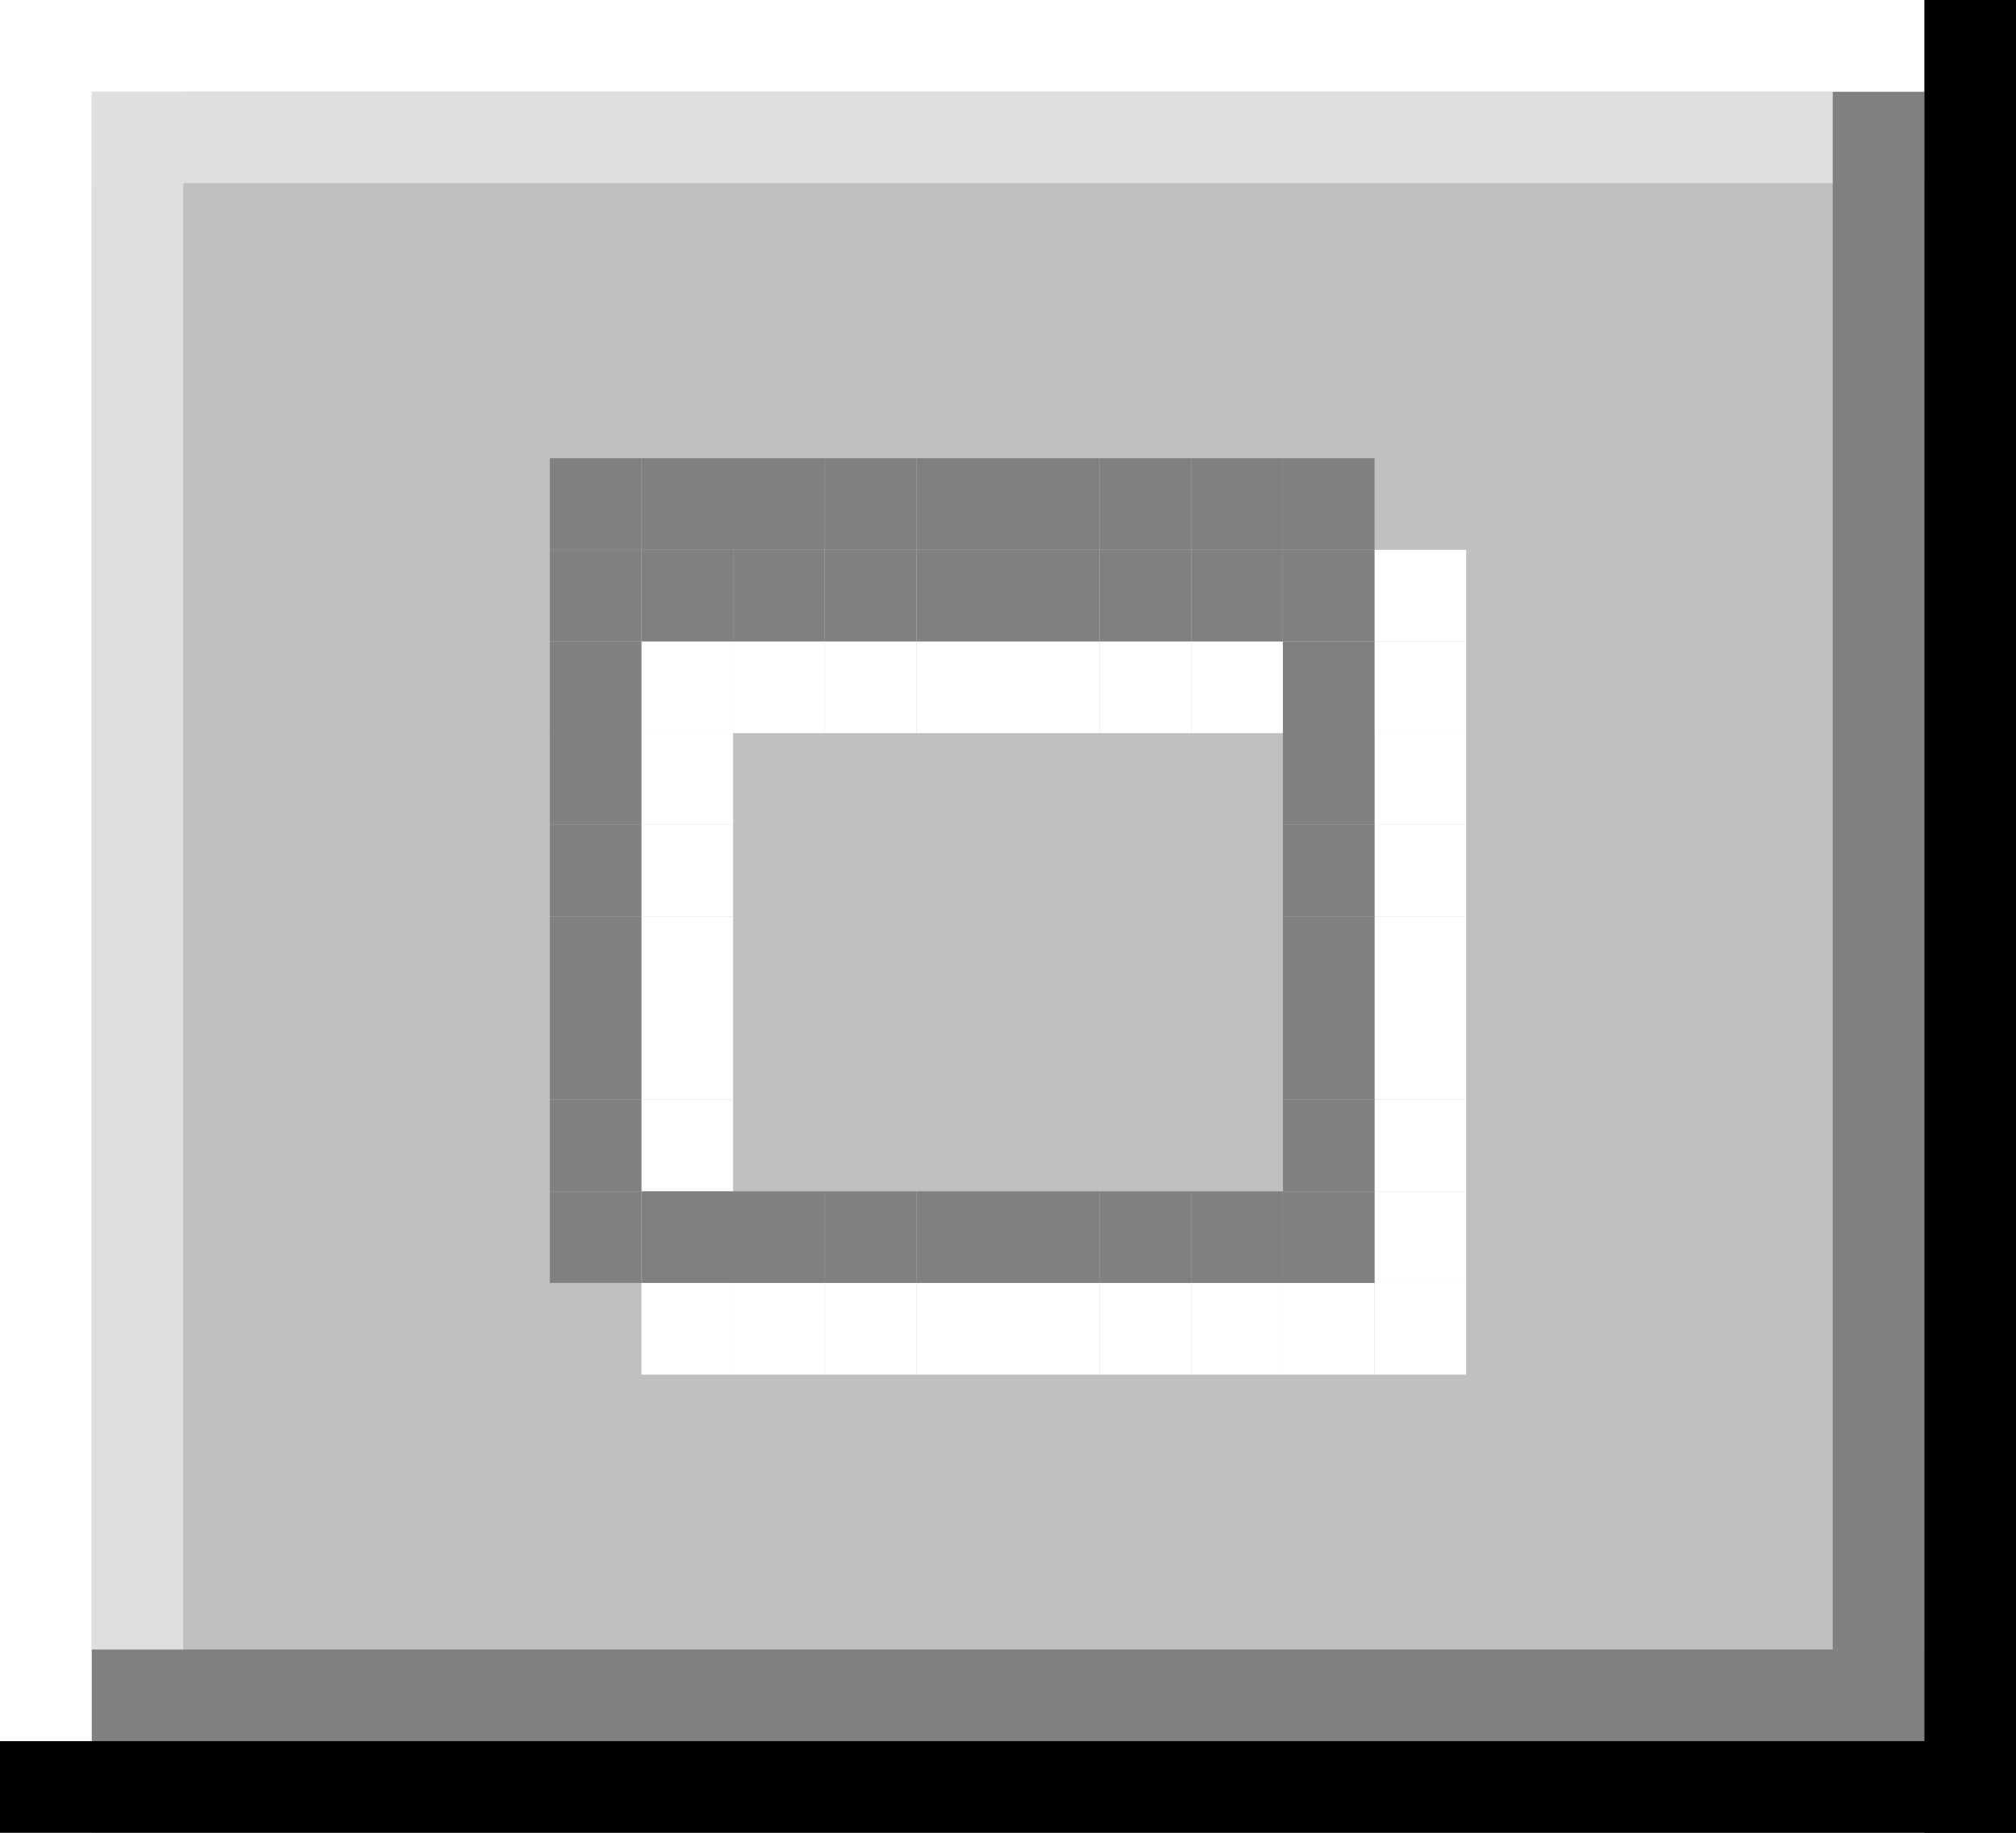
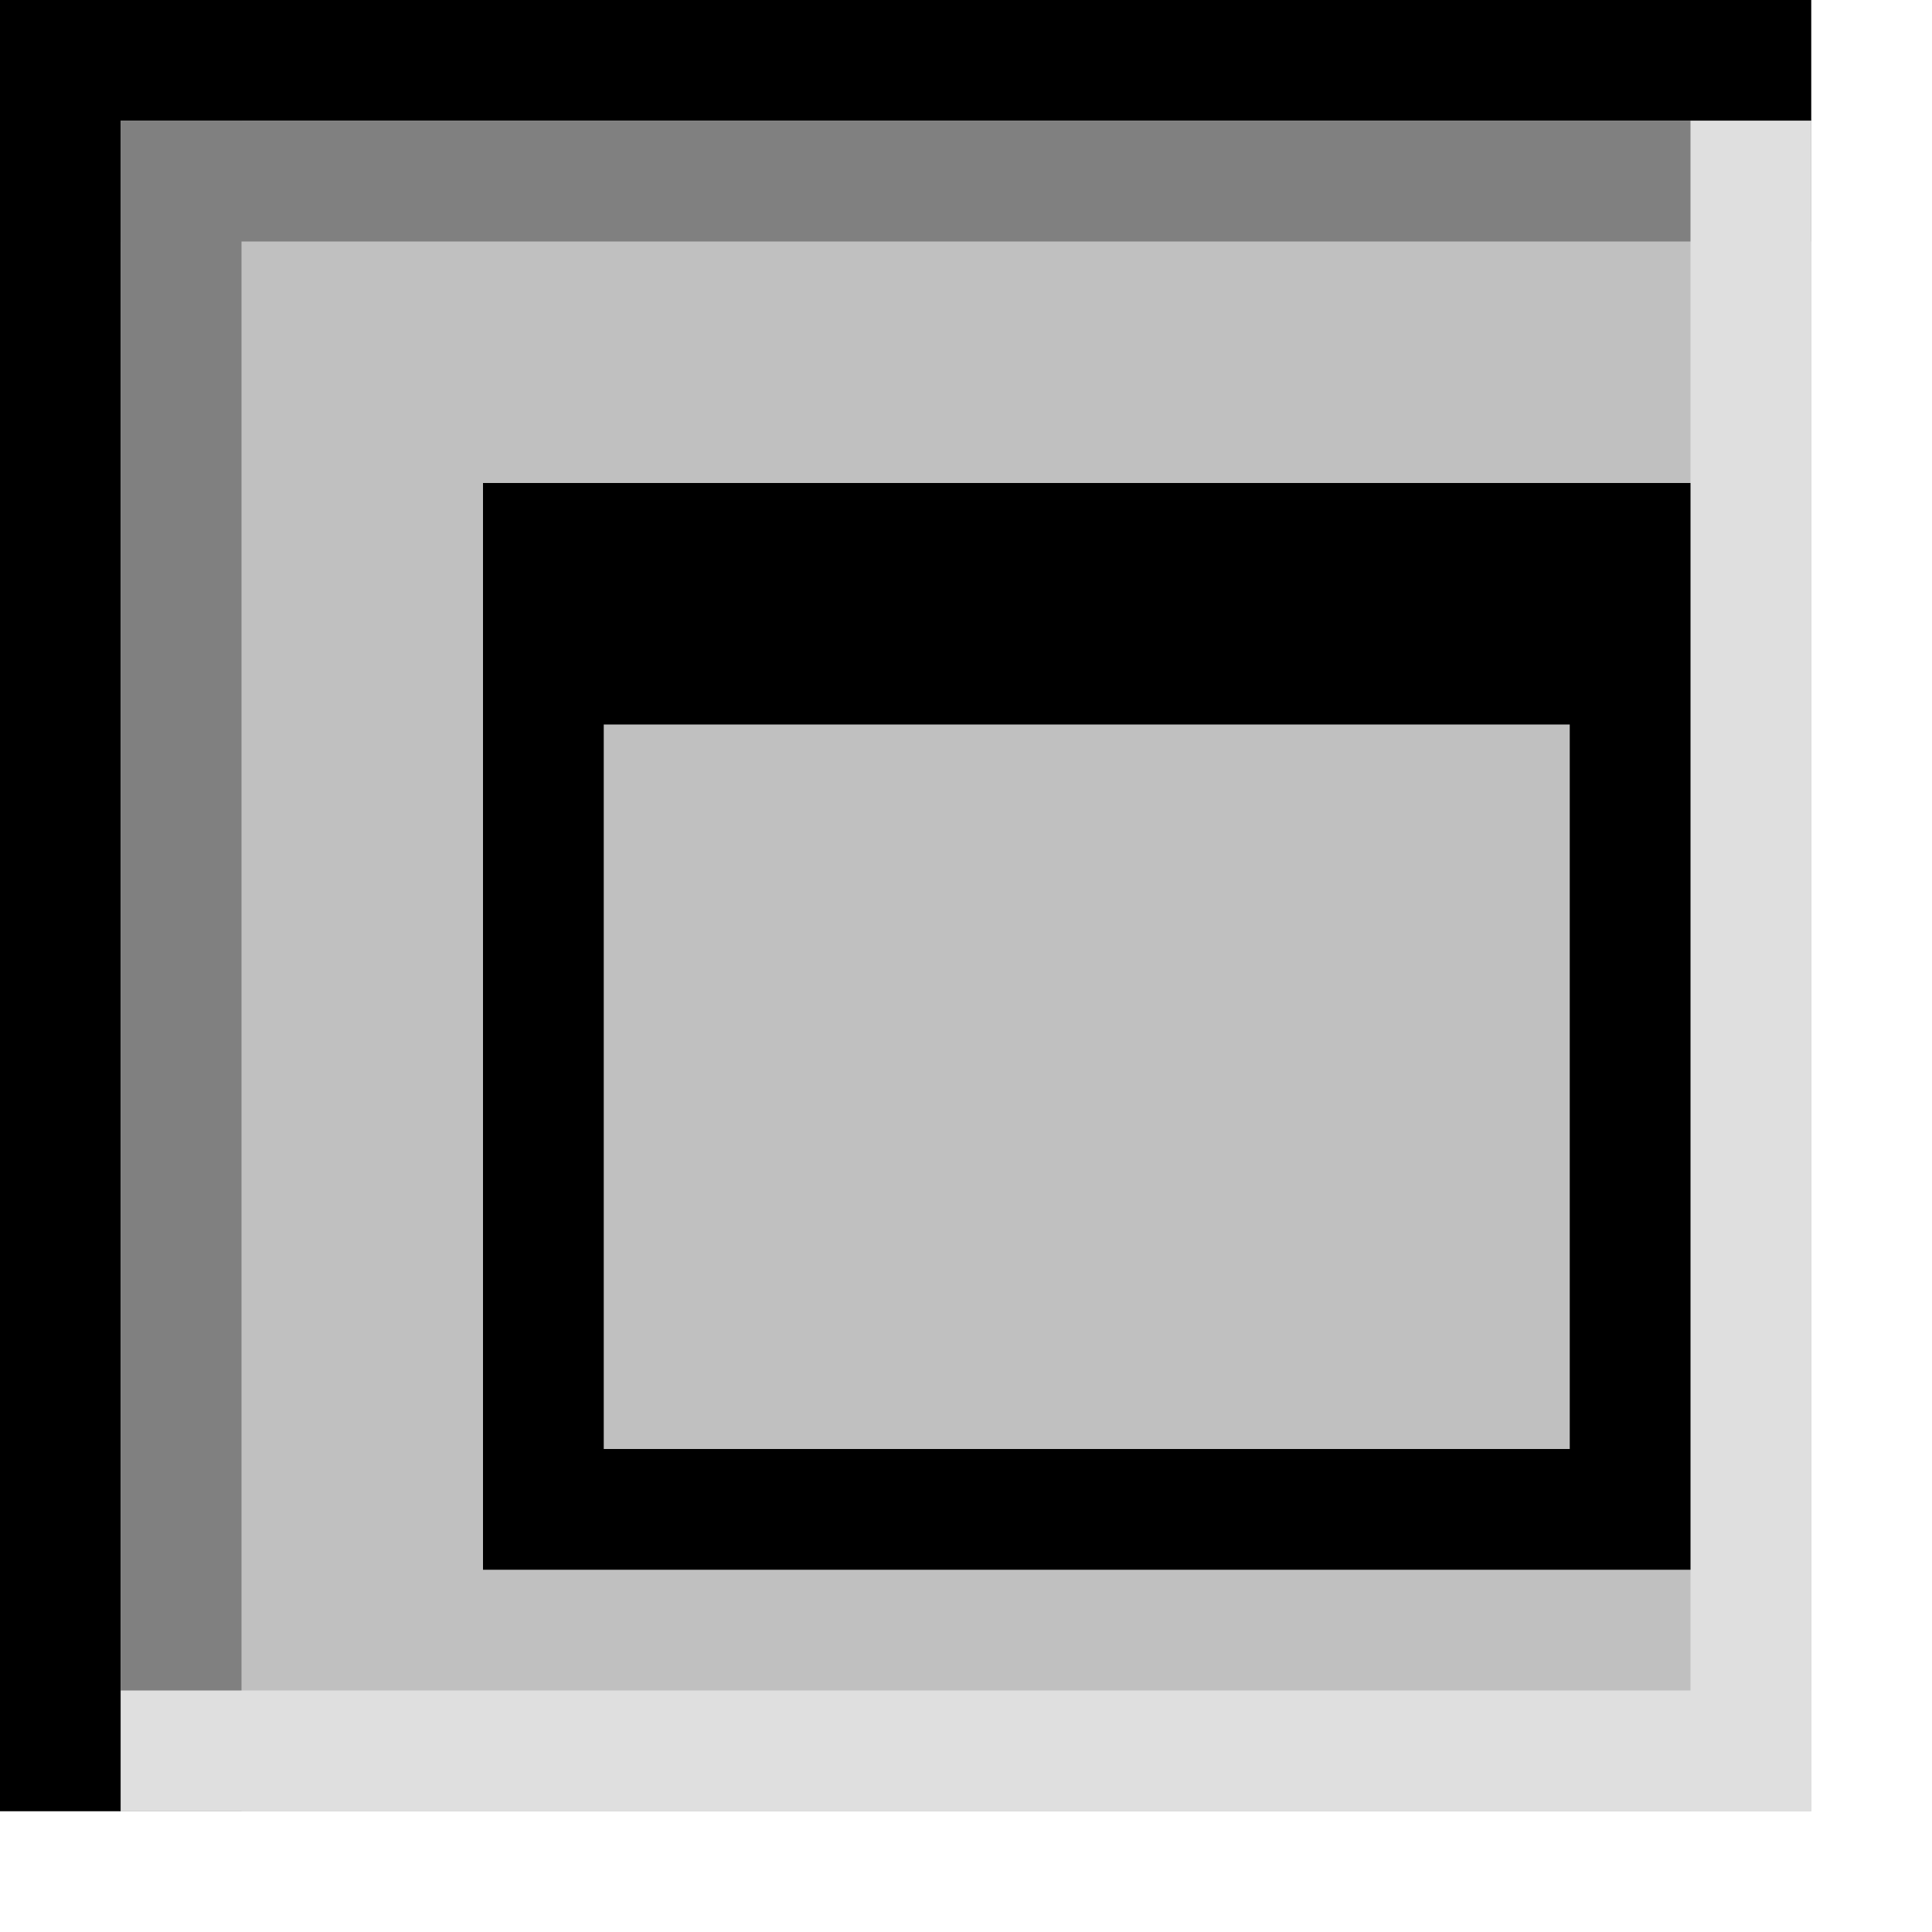
- <svg xmlns="http://www.w3.org/2000/svg" width="22" height="20" version="1.1">
+ <svg xmlns="http://www.w3.org/2000/svg" width="16" height="16" version="1.1">
  <g id="active-center">
-     <rect x="0" y="0" width="22" height="20" fill="#c0c0c0" />
-     <rect x="1" y="1" width="20" height="1" fill="#dfdfdf" />
-     <rect x="1" y="1" width="1" height="18" fill="#dfdfdf" />
-     <rect x="1" y="18" width="20" height="1" fill="#808080" />
-     <rect x="20" y="1" width="1" height="18" fill="#808080" />
-     <rect x="0" y="0" width="22" height="1" fill="#ffffff" />
-     <rect x="0" y="0" width="1" height="20" fill="#ffffff" />
-     <rect x="0" y="19" width="22" height="1" fill="#000000" />
-     <rect x="21" y="0" width="1" height="20" fill="#000000" />
-     <rect x="6" y="5" width="1" height="1" fill="#000000" />
-     <rect x="7" y="5" width="1" height="1" fill="#000000" />
-     <rect x="8" y="5" width="1" height="1" fill="#000000" />
-     <rect x="9" y="5" width="1" height="1" fill="#000000" />
-     <rect x="10" y="5" width="1" height="1" fill="#000000" />
-     <rect x="11" y="5" width="1" height="1" fill="#000000" />
-     <rect x="12" y="5" width="1" height="1" fill="#000000" />
-     <rect x="13" y="5" width="1" height="1" fill="#000000" />
-     <rect x="14" y="5" width="1" height="1" fill="#000000" />
-     <rect x="6" y="6" width="1" height="1" fill="#000000" />
-     <rect x="7" y="6" width="1" height="1" fill="#000000" />
-     <rect x="8" y="6" width="1" height="1" fill="#000000" />
-     <rect x="9" y="6" width="1" height="1" fill="#000000" />
-     <rect x="10" y="6" width="1" height="1" fill="#000000" />
-     <rect x="11" y="6" width="1" height="1" fill="#000000" />
-     <rect x="12" y="6" width="1" height="1" fill="#000000" />
-     <rect x="13" y="6" width="1" height="1" fill="#000000" />
-     <rect x="14" y="6" width="1" height="1" fill="#000000" />
-     <rect x="6" y="7" width="1" height="1" fill="#000000" />
-     <rect x="14" y="7" width="1" height="1" fill="#000000" />
-     <rect x="6" y="8" width="1" height="1" fill="#000000" />
-     <rect x="14" y="8" width="1" height="1" fill="#000000" />
-     <rect x="6" y="9" width="1" height="1" fill="#000000" />
-     <rect x="14" y="9" width="1" height="1" fill="#000000" />
-     <rect x="6" y="10" width="1" height="1" fill="#000000" />
-     <rect x="14" y="10" width="1" height="1" fill="#000000" />
-     <rect x="6" y="11" width="1" height="1" fill="#000000" />
-     <rect x="14" y="11" width="1" height="1" fill="#000000" />
-     <rect x="6" y="12" width="1" height="1" fill="#000000" />
-     <rect x="14" y="12" width="1" height="1" fill="#000000" />
-     <rect x="6" y="13" width="1" height="1" fill="#000000" />
-     <rect x="7" y="13" width="1" height="1" fill="#000000" />
-     <rect x="8" y="13" width="1" height="1" fill="#000000" />
-     <rect x="9" y="13" width="1" height="1" fill="#000000" />
-     <rect x="10" y="13" width="1" height="1" fill="#000000" />
-     <rect x="11" y="13" width="1" height="1" fill="#000000" />
-     <rect x="12" y="13" width="1" height="1" fill="#000000" />
-     <rect x="13" y="13" width="1" height="1" fill="#000000" />
-     <rect x="14" y="13" width="1" height="1" fill="#000000" />
+     <rect x="0" y="0" width="16" height="16" fill="#c0c0c0" />
+     <rect x="0" y="0" width="16" height="1" fill="#ffffff" />
+     <rect x="0" y="0" width="1" height="16" fill="#ffffff" />
+     <rect x="1" y="1" width="14" height="1" fill="#dfdfdf" />
+     <rect x="1" y="1" width="1" height="14" fill="#dfdfdf" />
+     <rect x="0" y="15" width="16" height="1" fill="#000000" />
+     <rect x="15" y="0" width="1" height="16" fill="#000000" />
+     <rect x="1" y="14" width="14" height="1" fill="#808080" />
+     <rect x="14" y="1" width="1" height="14" fill="#808080" />
+     <g>
+       <rect x="3" y="3" width="10" height="9" fill="#000000" />
+       <rect x="4" y="5" width="8" height="6" fill="#c0c0c0" />
+     </g>
  </g>
  <g id="inactive-center">
-     <rect x="0" y="0" width="22" height="20" fill="#c0c0c0" />
-     <rect x="1" y="1" width="20" height="1" fill="#dfdfdf" />
-     <rect x="1" y="1" width="1" height="18" fill="#dfdfdf" />
-     <rect x="1" y="18" width="20" height="1" fill="#808080" />
-     <rect x="20" y="1" width="1" height="18" fill="#808080" />
-     <rect x="0" y="0" width="22" height="1" fill="#ffffff" />
-     <rect x="0" y="0" width="1" height="20" fill="#ffffff" />
-     <rect x="0" y="19" width="22" height="1" fill="#000000" />
-     <rect x="21" y="0" width="1" height="20" fill="#000000" />
-     <rect x="6" y="5" width="1" height="1" fill="#000000" />
-     <rect x="7" y="5" width="1" height="1" fill="#000000" />
-     <rect x="8" y="5" width="1" height="1" fill="#000000" />
-     <rect x="9" y="5" width="1" height="1" fill="#000000" />
-     <rect x="10" y="5" width="1" height="1" fill="#000000" />
-     <rect x="11" y="5" width="1" height="1" fill="#000000" />
-     <rect x="12" y="5" width="1" height="1" fill="#000000" />
-     <rect x="13" y="5" width="1" height="1" fill="#000000" />
-     <rect x="14" y="5" width="1" height="1" fill="#000000" />
-     <rect x="6" y="6" width="1" height="1" fill="#000000" />
-     <rect x="7" y="6" width="1" height="1" fill="#000000" />
-     <rect x="8" y="6" width="1" height="1" fill="#000000" />
-     <rect x="9" y="6" width="1" height="1" fill="#000000" />
-     <rect x="10" y="6" width="1" height="1" fill="#000000" />
-     <rect x="11" y="6" width="1" height="1" fill="#000000" />
-     <rect x="12" y="6" width="1" height="1" fill="#000000" />
-     <rect x="13" y="6" width="1" height="1" fill="#000000" />
-     <rect x="14" y="6" width="1" height="1" fill="#000000" />
-     <rect x="6" y="7" width="1" height="1" fill="#000000" />
-     <rect x="14" y="7" width="1" height="1" fill="#000000" />
-     <rect x="6" y="8" width="1" height="1" fill="#000000" />
-     <rect x="14" y="8" width="1" height="1" fill="#000000" />
-     <rect x="6" y="9" width="1" height="1" fill="#000000" />
-     <rect x="14" y="9" width="1" height="1" fill="#000000" />
-     <rect x="6" y="10" width="1" height="1" fill="#000000" />
-     <rect x="14" y="10" width="1" height="1" fill="#000000" />
-     <rect x="6" y="11" width="1" height="1" fill="#000000" />
-     <rect x="14" y="11" width="1" height="1" fill="#000000" />
-     <rect x="6" y="12" width="1" height="1" fill="#000000" />
-     <rect x="14" y="12" width="1" height="1" fill="#000000" />
-     <rect x="6" y="13" width="1" height="1" fill="#000000" />
-     <rect x="7" y="13" width="1" height="1" fill="#000000" />
-     <rect x="8" y="13" width="1" height="1" fill="#000000" />
-     <rect x="9" y="13" width="1" height="1" fill="#000000" />
-     <rect x="10" y="13" width="1" height="1" fill="#000000" />
-     <rect x="11" y="13" width="1" height="1" fill="#000000" />
-     <rect x="12" y="13" width="1" height="1" fill="#000000" />
-     <rect x="13" y="13" width="1" height="1" fill="#000000" />
-     <rect x="14" y="13" width="1" height="1" fill="#000000" />
+     <rect x="0" y="0" width="16" height="16" fill="#c0c0c0" />
+     <rect x="0" y="0" width="16" height="1" fill="#ffffff" />
+     <rect x="0" y="0" width="1" height="16" fill="#ffffff" />
+     <rect x="1" y="1" width="14" height="1" fill="#dfdfdf" />
+     <rect x="1" y="1" width="1" height="14" fill="#dfdfdf" />
+     <rect x="0" y="15" width="16" height="1" fill="#000000" />
+     <rect x="15" y="0" width="1" height="16" fill="#000000" />
+     <rect x="1" y="14" width="14" height="1" fill="#808080" />
+     <rect x="14" y="1" width="1" height="14" fill="#808080" />
+     <g>
+       <rect x="3" y="3" width="10" height="9" fill="#000000" />
+       <rect x="4" y="5" width="8" height="6" fill="#c0c0c0" />
+     </g>
  </g>
  <g id="hover-center">
-     <rect x="0" y="0" width="22" height="20" fill="#c0c0c0" />
-     <rect x="1" y="1" width="20" height="1" fill="#dfdfdf" />
-     <rect x="1" y="1" width="1" height="18" fill="#dfdfdf" />
-     <rect x="1" y="18" width="20" height="1" fill="#808080" />
-     <rect x="20" y="1" width="1" height="18" fill="#808080" />
-     <rect x="0" y="0" width="22" height="1" fill="#ffffff" />
-     <rect x="0" y="0" width="1" height="20" fill="#ffffff" />
-     <rect x="0" y="19" width="22" height="1" fill="#000000" />
-     <rect x="21" y="0" width="1" height="20" fill="#000000" />
-     <rect x="6" y="5" width="1" height="1" fill="#000000" />
-     <rect x="7" y="5" width="1" height="1" fill="#000000" />
-     <rect x="8" y="5" width="1" height="1" fill="#000000" />
-     <rect x="9" y="5" width="1" height="1" fill="#000000" />
-     <rect x="10" y="5" width="1" height="1" fill="#000000" />
-     <rect x="11" y="5" width="1" height="1" fill="#000000" />
-     <rect x="12" y="5" width="1" height="1" fill="#000000" />
-     <rect x="13" y="5" width="1" height="1" fill="#000000" />
-     <rect x="14" y="5" width="1" height="1" fill="#000000" />
-     <rect x="6" y="6" width="1" height="1" fill="#000000" />
-     <rect x="7" y="6" width="1" height="1" fill="#000000" />
-     <rect x="8" y="6" width="1" height="1" fill="#000000" />
-     <rect x="9" y="6" width="1" height="1" fill="#000000" />
-     <rect x="10" y="6" width="1" height="1" fill="#000000" />
-     <rect x="11" y="6" width="1" height="1" fill="#000000" />
-     <rect x="12" y="6" width="1" height="1" fill="#000000" />
-     <rect x="13" y="6" width="1" height="1" fill="#000000" />
-     <rect x="14" y="6" width="1" height="1" fill="#000000" />
-     <rect x="6" y="7" width="1" height="1" fill="#000000" />
-     <rect x="14" y="7" width="1" height="1" fill="#000000" />
-     <rect x="6" y="8" width="1" height="1" fill="#000000" />
-     <rect x="14" y="8" width="1" height="1" fill="#000000" />
-     <rect x="6" y="9" width="1" height="1" fill="#000000" />
-     <rect x="14" y="9" width="1" height="1" fill="#000000" />
-     <rect x="6" y="10" width="1" height="1" fill="#000000" />
-     <rect x="14" y="10" width="1" height="1" fill="#000000" />
-     <rect x="6" y="11" width="1" height="1" fill="#000000" />
-     <rect x="14" y="11" width="1" height="1" fill="#000000" />
-     <rect x="6" y="12" width="1" height="1" fill="#000000" />
-     <rect x="14" y="12" width="1" height="1" fill="#000000" />
-     <rect x="6" y="13" width="1" height="1" fill="#000000" />
-     <rect x="7" y="13" width="1" height="1" fill="#000000" />
-     <rect x="8" y="13" width="1" height="1" fill="#000000" />
-     <rect x="9" y="13" width="1" height="1" fill="#000000" />
-     <rect x="10" y="13" width="1" height="1" fill="#000000" />
-     <rect x="11" y="13" width="1" height="1" fill="#000000" />
-     <rect x="12" y="13" width="1" height="1" fill="#000000" />
-     <rect x="13" y="13" width="1" height="1" fill="#000000" />
-     <rect x="14" y="13" width="1" height="1" fill="#000000" />
+     <rect x="0" y="0" width="16" height="16" fill="#c0c0c0" />
+     <rect x="0" y="0" width="16" height="1" fill="#ffffff" />
+     <rect x="0" y="0" width="1" height="16" fill="#ffffff" />
+     <rect x="1" y="1" width="14" height="1" fill="#dfdfdf" />
+     <rect x="1" y="1" width="1" height="14" fill="#dfdfdf" />
+     <rect x="0" y="15" width="16" height="1" fill="#000000" />
+     <rect x="15" y="0" width="1" height="16" fill="#000000" />
+     <rect x="1" y="14" width="14" height="1" fill="#808080" />
+     <rect x="14" y="1" width="1" height="14" fill="#808080" />
+     <g>
+       <rect x="3" y="3" width="10" height="9" fill="#000000" />
+       <rect x="4" y="5" width="8" height="6" fill="#c0c0c0" />
+     </g>
+   </g>
+   <g id="deactivated-center">
+     <rect x="0" y="0" width="16" height="16" fill="#c0c0c0" />
+     <rect x="0" y="0" width="16" height="1" fill="#ffffff" />
+     <rect x="0" y="0" width="1" height="16" fill="#ffffff" />
+     <rect x="1" y="1" width="14" height="1" fill="#dfdfdf" />
+     <rect x="1" y="1" width="1" height="14" fill="#dfdfdf" />
+     <rect x="0" y="15" width="16" height="1" fill="#000000" />
+     <rect x="15" y="0" width="1" height="16" fill="#000000" />
+     <rect x="1" y="14" width="14" height="1" fill="#808080" />
+     <rect x="14" y="1" width="1" height="14" fill="#808080" />
+     <g>
+       <rect x="3" y="3" width="10" height="9" fill="#000000" />
+       <rect x="4" y="5" width="8" height="6" fill="#c0c0c0" />
+     </g>
  </g>
  <g id="pressed-center">
-     <rect x="0" y="0" width="22" height="20" fill="#c0c0c0" />
-     <rect x="1" y="1" width="20" height="1" fill="#808080" />
-     <rect x="1" y="1" width="1" height="18" fill="#808080" />
-     <rect x="1" y="18" width="20" height="1" fill="#dfdfdf" />
-     <rect x="20" y="1" width="1" height="18" fill="#dfdfdf" />
-     <rect x="0" y="0" width="22" height="1" fill="#000000" />
-     <rect x="0" y="0" width="1" height="20" fill="#000000" />
-     <rect x="0" y="19" width="22" height="1" fill="#ffffff" />
-     <rect x="21" y="0" width="1" height="20" fill="#ffffff" />
-     <rect x="7" y="6" width="1" height="1" fill="#000000" />
-     <rect x="8" y="6" width="1" height="1" fill="#000000" />
-     <rect x="9" y="6" width="1" height="1" fill="#000000" />
-     <rect x="10" y="6" width="1" height="1" fill="#000000" />
-     <rect x="11" y="6" width="1" height="1" fill="#000000" />
-     <rect x="12" y="6" width="1" height="1" fill="#000000" />
-     <rect x="13" y="6" width="1" height="1" fill="#000000" />
-     <rect x="14" y="6" width="1" height="1" fill="#000000" />
-     <rect x="15" y="6" width="1" height="1" fill="#000000" />
-     <rect x="7" y="7" width="1" height="1" fill="#000000" />
-     <rect x="8" y="7" width="1" height="1" fill="#000000" />
-     <rect x="9" y="7" width="1" height="1" fill="#000000" />
-     <rect x="10" y="7" width="1" height="1" fill="#000000" />
-     <rect x="11" y="7" width="1" height="1" fill="#000000" />
-     <rect x="12" y="7" width="1" height="1" fill="#000000" />
-     <rect x="13" y="7" width="1" height="1" fill="#000000" />
-     <rect x="14" y="7" width="1" height="1" fill="#000000" />
-     <rect x="15" y="7" width="1" height="1" fill="#000000" />
-     <rect x="7" y="8" width="1" height="1" fill="#000000" />
-     <rect x="15" y="8" width="1" height="1" fill="#000000" />
-     <rect x="7" y="9" width="1" height="1" fill="#000000" />
-     <rect x="15" y="9" width="1" height="1" fill="#000000" />
-     <rect x="7" y="10" width="1" height="1" fill="#000000" />
-     <rect x="15" y="10" width="1" height="1" fill="#000000" />
-     <rect x="7" y="11" width="1" height="1" fill="#000000" />
-     <rect x="15" y="11" width="1" height="1" fill="#000000" />
-     <rect x="7" y="12" width="1" height="1" fill="#000000" />
-     <rect x="15" y="12" width="1" height="1" fill="#000000" />
-     <rect x="7" y="13" width="1" height="1" fill="#000000" />
-     <rect x="15" y="13" width="1" height="1" fill="#000000" />
-     <rect x="7" y="14" width="1" height="1" fill="#000000" />
-     <rect x="8" y="14" width="1" height="1" fill="#000000" />
-     <rect x="9" y="14" width="1" height="1" fill="#000000" />
-     <rect x="10" y="14" width="1" height="1" fill="#000000" />
-     <rect x="11" y="14" width="1" height="1" fill="#000000" />
-     <rect x="12" y="14" width="1" height="1" fill="#000000" />
-     <rect x="13" y="14" width="1" height="1" fill="#000000" />
-     <rect x="14" y="14" width="1" height="1" fill="#000000" />
-     <rect x="15" y="14" width="1" height="1" fill="#000000" />
-   </g>
-   <g id="deactivated-center">
-     <rect x="0" y="0" width="22" height="20" fill="#c0c0c0" />
-     <rect x="1" y="1" width="20" height="1" fill="#dfdfdf" />
-     <rect x="1" y="1" width="1" height="18" fill="#dfdfdf" />
-     <rect x="1" y="18" width="20" height="1" fill="#808080" />
-     <rect x="20" y="1" width="1" height="18" fill="#808080" />
-     <rect x="0" y="0" width="22" height="1" fill="#ffffff" />
-     <rect x="0" y="0" width="1" height="20" fill="#ffffff" />
-     <rect x="0" y="19" width="22" height="1" fill="#000000" />
-     <rect x="21" y="0" width="1" height="20" fill="#000000" />
-     <rect x="7" y="6" width="1" height="1" fill="#ffffff" />
-     <rect x="8" y="6" width="1" height="1" fill="#ffffff" />
-     <rect x="9" y="6" width="1" height="1" fill="#ffffff" />
-     <rect x="10" y="6" width="1" height="1" fill="#ffffff" />
-     <rect x="11" y="6" width="1" height="1" fill="#ffffff" />
-     <rect x="12" y="6" width="1" height="1" fill="#ffffff" />
-     <rect x="13" y="6" width="1" height="1" fill="#ffffff" />
-     <rect x="14" y="6" width="1" height="1" fill="#ffffff" />
-     <rect x="15" y="6" width="1" height="1" fill="#ffffff" />
-     <rect x="7" y="7" width="1" height="1" fill="#ffffff" />
-     <rect x="8" y="7" width="1" height="1" fill="#ffffff" />
-     <rect x="9" y="7" width="1" height="1" fill="#ffffff" />
-     <rect x="10" y="7" width="1" height="1" fill="#ffffff" />
-     <rect x="11" y="7" width="1" height="1" fill="#ffffff" />
-     <rect x="12" y="7" width="1" height="1" fill="#ffffff" />
-     <rect x="13" y="7" width="1" height="1" fill="#ffffff" />
-     <rect x="14" y="7" width="1" height="1" fill="#ffffff" />
-     <rect x="15" y="7" width="1" height="1" fill="#ffffff" />
-     <rect x="7" y="8" width="1" height="1" fill="#ffffff" />
-     <rect x="15" y="8" width="1" height="1" fill="#ffffff" />
-     <rect x="7" y="9" width="1" height="1" fill="#ffffff" />
-     <rect x="15" y="9" width="1" height="1" fill="#ffffff" />
-     <rect x="7" y="10" width="1" height="1" fill="#ffffff" />
-     <rect x="15" y="10" width="1" height="1" fill="#ffffff" />
-     <rect x="7" y="11" width="1" height="1" fill="#ffffff" />
-     <rect x="15" y="11" width="1" height="1" fill="#ffffff" />
-     <rect x="7" y="12" width="1" height="1" fill="#ffffff" />
-     <rect x="15" y="12" width="1" height="1" fill="#ffffff" />
-     <rect x="7" y="13" width="1" height="1" fill="#ffffff" />
-     <rect x="15" y="13" width="1" height="1" fill="#ffffff" />
-     <rect x="7" y="14" width="1" height="1" fill="#ffffff" />
-     <rect x="8" y="14" width="1" height="1" fill="#ffffff" />
-     <rect x="9" y="14" width="1" height="1" fill="#ffffff" />
-     <rect x="10" y="14" width="1" height="1" fill="#ffffff" />
-     <rect x="11" y="14" width="1" height="1" fill="#ffffff" />
-     <rect x="12" y="14" width="1" height="1" fill="#ffffff" />
-     <rect x="13" y="14" width="1" height="1" fill="#ffffff" />
-     <rect x="14" y="14" width="1" height="1" fill="#ffffff" />
-     <rect x="15" y="14" width="1" height="1" fill="#ffffff" />
-     <rect x="6" y="5" width="1" height="1" fill="#808080" />
-     <rect x="7" y="5" width="1" height="1" fill="#808080" />
-     <rect x="8" y="5" width="1" height="1" fill="#808080" />
-     <rect x="9" y="5" width="1" height="1" fill="#808080" />
-     <rect x="10" y="5" width="1" height="1" fill="#808080" />
-     <rect x="11" y="5" width="1" height="1" fill="#808080" />
-     <rect x="12" y="5" width="1" height="1" fill="#808080" />
-     <rect x="13" y="5" width="1" height="1" fill="#808080" />
-     <rect x="14" y="5" width="1" height="1" fill="#808080" />
-     <rect x="6" y="6" width="1" height="1" fill="#808080" />
-     <rect x="7" y="6" width="1" height="1" fill="#808080" />
-     <rect x="8" y="6" width="1" height="1" fill="#808080" />
-     <rect x="9" y="6" width="1" height="1" fill="#808080" />
-     <rect x="10" y="6" width="1" height="1" fill="#808080" />
-     <rect x="11" y="6" width="1" height="1" fill="#808080" />
-     <rect x="12" y="6" width="1" height="1" fill="#808080" />
-     <rect x="13" y="6" width="1" height="1" fill="#808080" />
-     <rect x="14" y="6" width="1" height="1" fill="#808080" />
-     <rect x="6" y="7" width="1" height="1" fill="#808080" />
-     <rect x="14" y="7" width="1" height="1" fill="#808080" />
-     <rect x="6" y="8" width="1" height="1" fill="#808080" />
-     <rect x="14" y="8" width="1" height="1" fill="#808080" />
-     <rect x="6" y="9" width="1" height="1" fill="#808080" />
-     <rect x="14" y="9" width="1" height="1" fill="#808080" />
-     <rect x="6" y="10" width="1" height="1" fill="#808080" />
-     <rect x="14" y="10" width="1" height="1" fill="#808080" />
-     <rect x="6" y="11" width="1" height="1" fill="#808080" />
-     <rect x="14" y="11" width="1" height="1" fill="#808080" />
-     <rect x="6" y="12" width="1" height="1" fill="#808080" />
-     <rect x="14" y="12" width="1" height="1" fill="#808080" />
-     <rect x="6" y="13" width="1" height="1" fill="#808080" />
-     <rect x="7" y="13" width="1" height="1" fill="#808080" />
-     <rect x="8" y="13" width="1" height="1" fill="#808080" />
-     <rect x="9" y="13" width="1" height="1" fill="#808080" />
-     <rect x="10" y="13" width="1" height="1" fill="#808080" />
-     <rect x="11" y="13" width="1" height="1" fill="#808080" />
-     <rect x="12" y="13" width="1" height="1" fill="#808080" />
-     <rect x="13" y="13" width="1" height="1" fill="#808080" />
-     <rect x="14" y="13" width="1" height="1" fill="#808080" />
+     <rect x="0" y="0" width="16" height="16" fill="#c0c0c0" />
+     <rect x="0" y="0" width="16" height="1" fill="#000000" />
+     <rect x="0" y="0" width="1" height="16" fill="#000000" />
+     <rect x="1" y="1" width="14" height="1" fill="#808080" />
+     <rect x="1" y="1" width="1" height="14" fill="#808080" />
+     <rect x="0" y="15" width="16" height="1" fill="#ffffff" />
+     <rect x="15" y="0" width="1" height="16" fill="#ffffff" />
+     <rect x="1" y="14" width="14" height="1" fill="#dfdfdf" />
+     <rect x="14" y="1" width="1" height="14" fill="#dfdfdf" />
+     <g transform="translate(1,1)">
+       <rect x="3" y="3" width="10" height="9" fill="#000000" />
+       <rect x="4" y="5" width="8" height="6" fill="#c0c0c0" />
+     </g>
  </g>
</svg>
